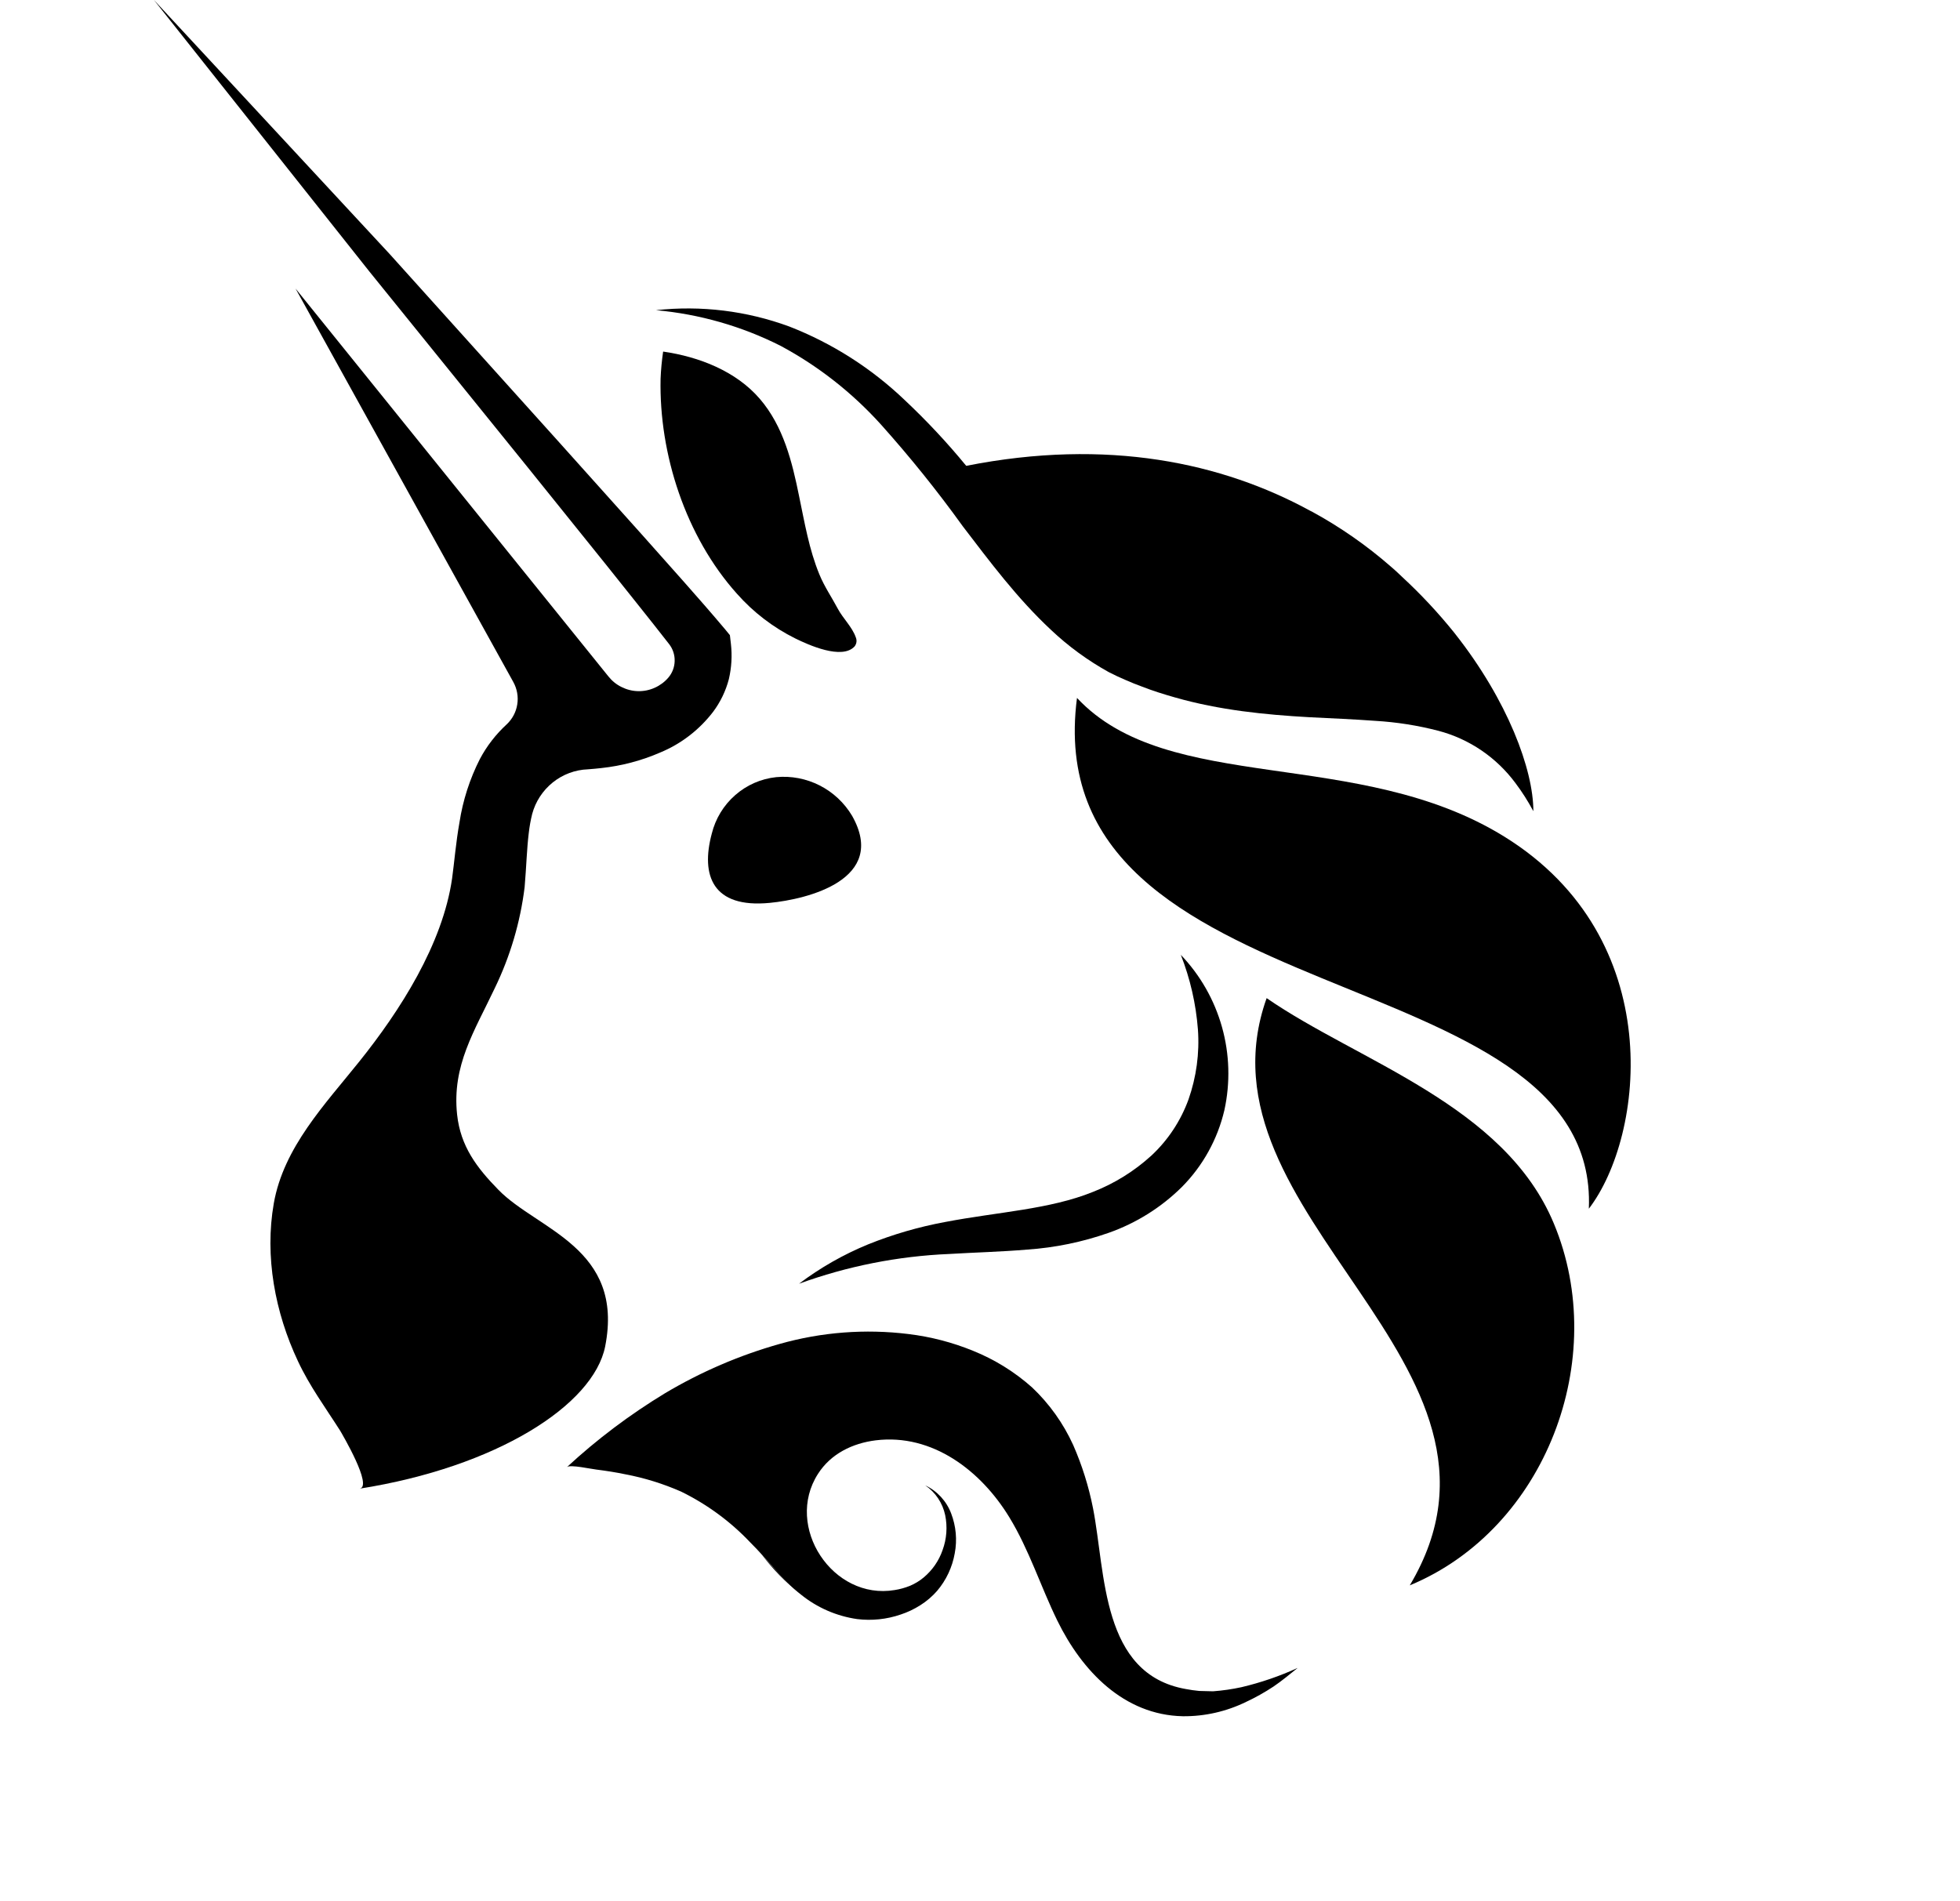
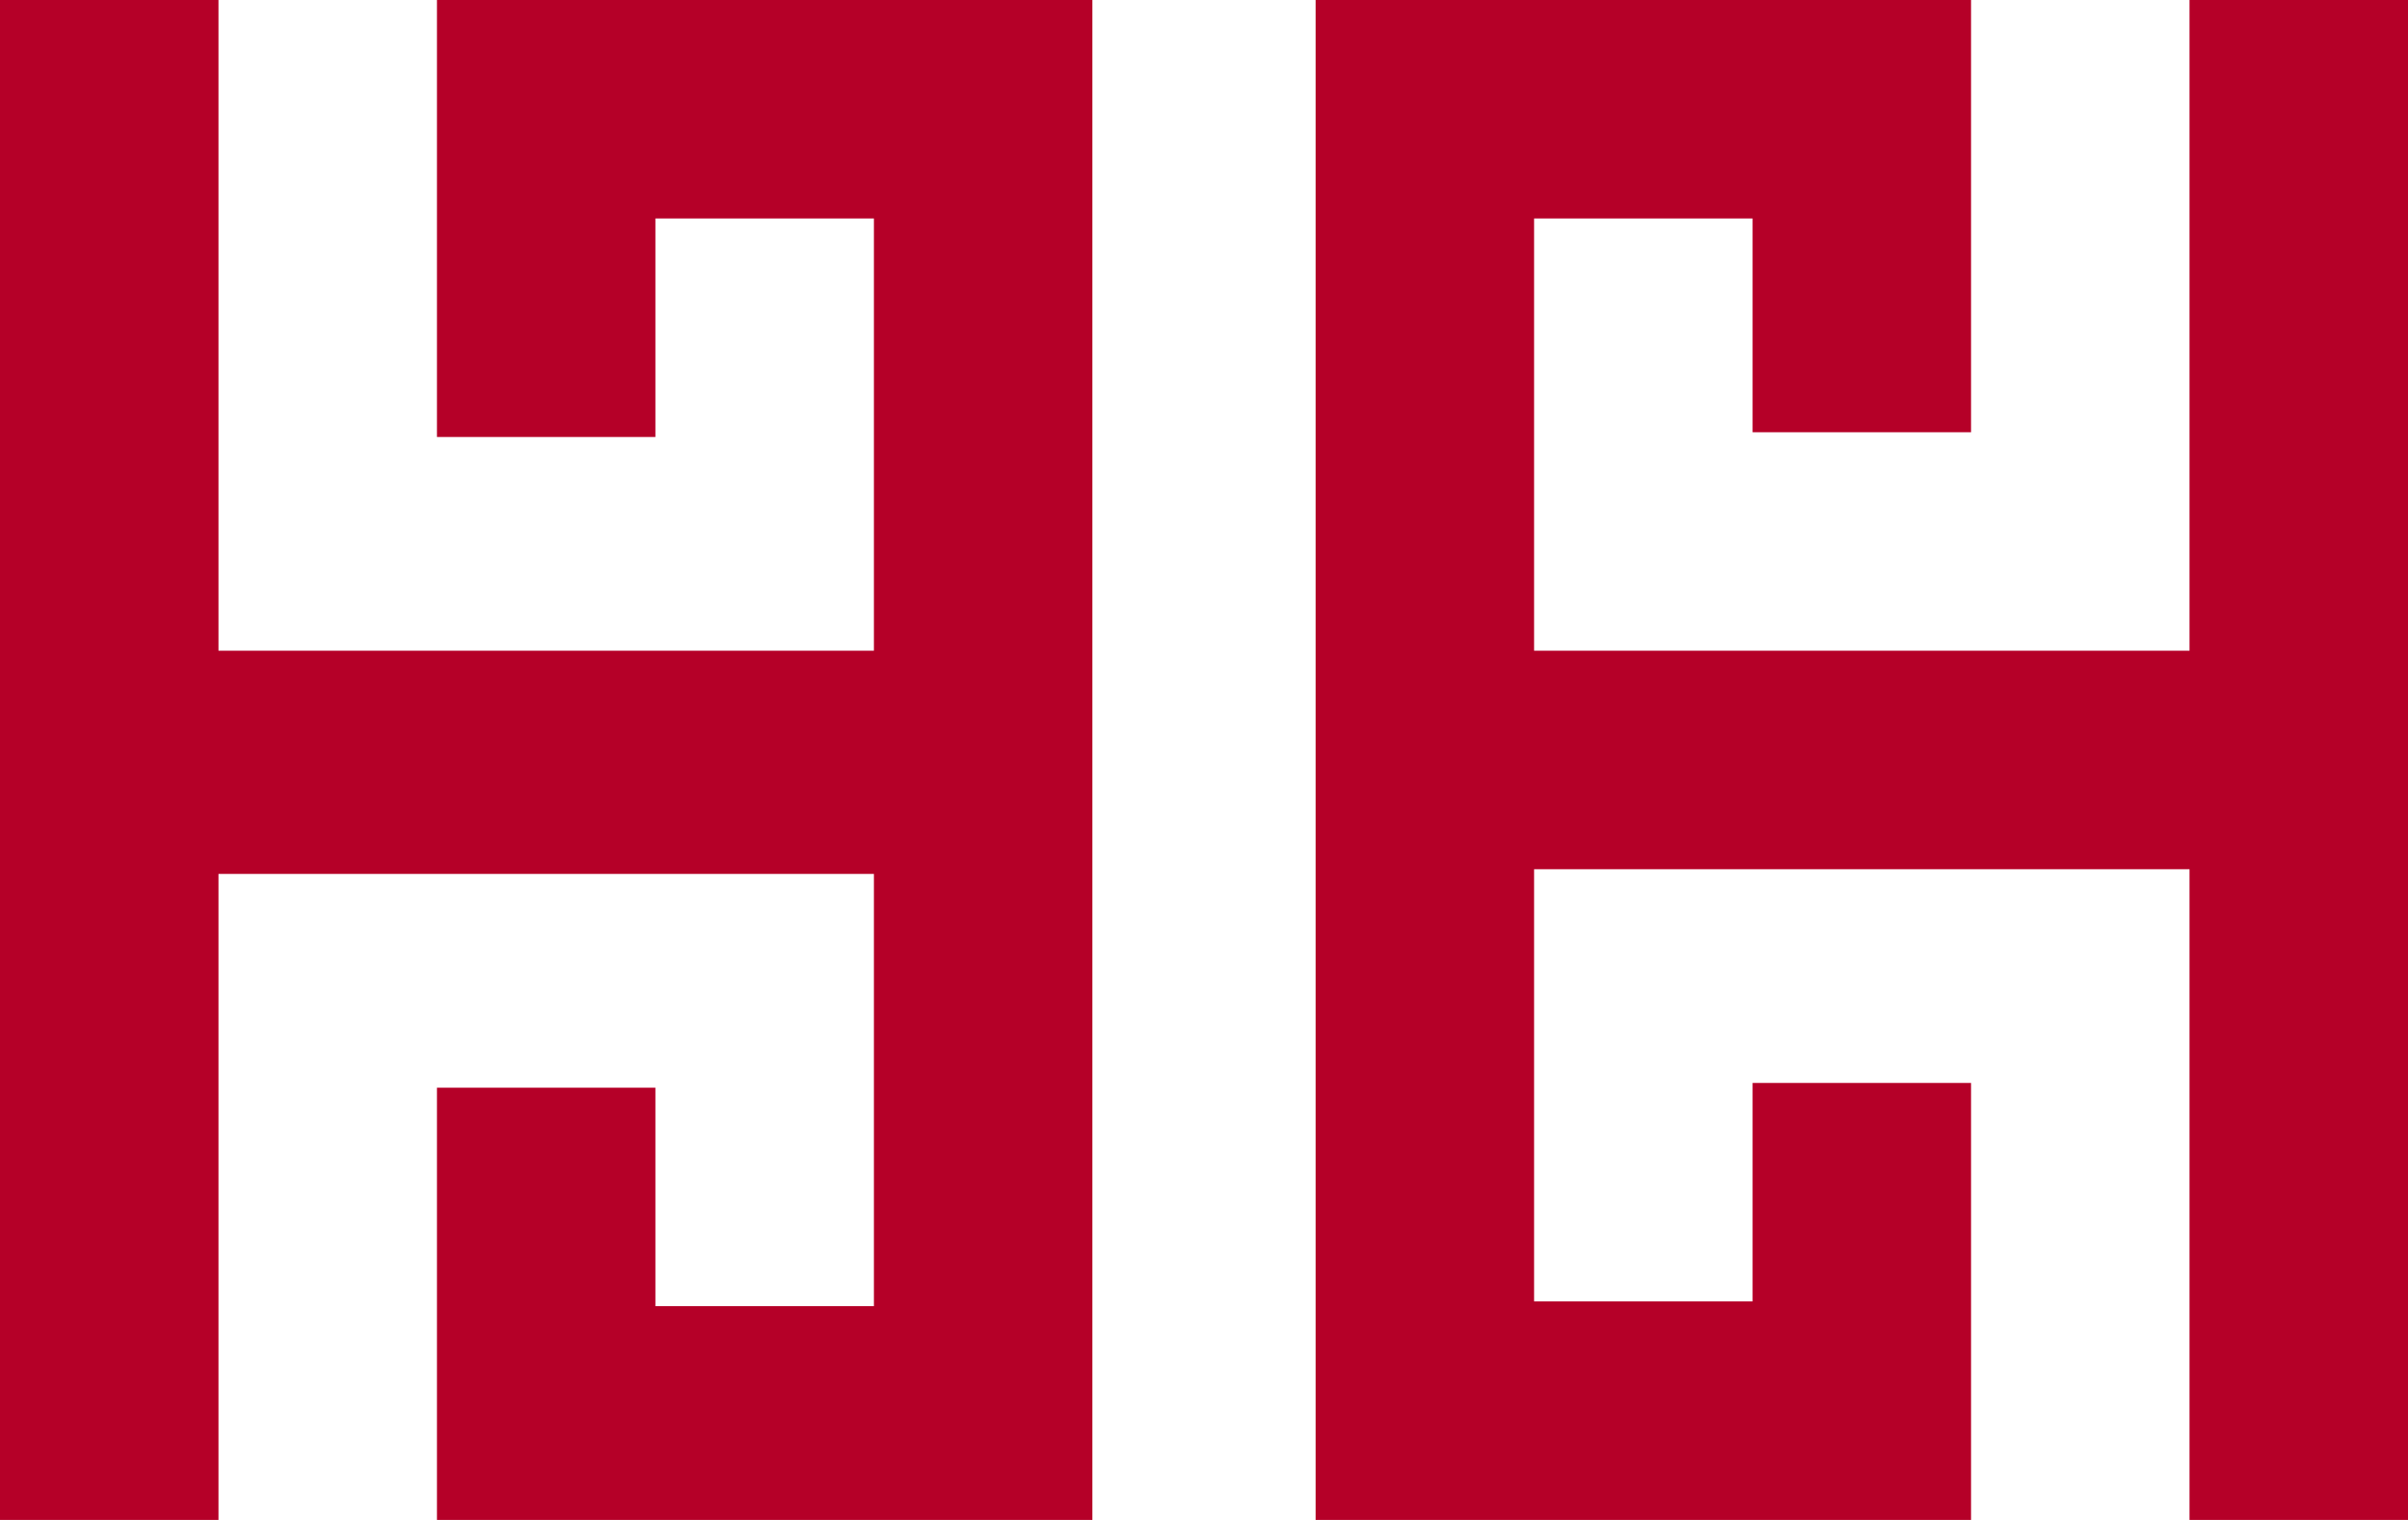
- <svg xmlns="http://www.w3.org/2000/svg" width="33" height="32" viewBox="0 0 33 32" fill="none">
-   <path d="M14.346 13.736C14.953 14.809 13.596 15.142 12.96 15.203C11.995 15.297 11.796 14.739 11.984 14.037C12.046 13.786 12.183 13.56 12.377 13.39C12.571 13.219 12.812 13.113 13.069 13.086C13.321 13.062 13.575 13.111 13.801 13.226C14.027 13.341 14.216 13.518 14.346 13.736Z" fill="black" />
-   <path d="M18.133 11.752C17.428 17.169 26.932 16.042 26.751 20.353C27.689 19.129 28.092 15.802 25.332 14.09C22.873 12.564 19.669 13.399 18.133 11.752Z" fill="black" />
-   <path d="M23.607 9.71C23.546 9.652 23.482 9.596 23.42 9.539C23.483 9.597 23.546 9.657 23.607 9.71Z" fill="black" />
-   <path d="M25.817 13.658L25.811 13.649C25.725 13.489 25.628 13.336 25.519 13.191C25.198 12.755 24.738 12.442 24.216 12.305C23.869 12.215 23.514 12.159 23.155 12.138C22.792 12.111 22.422 12.096 22.048 12.077C21.298 12.035 20.53 11.958 19.78 11.743C19.593 11.69 19.405 11.631 19.224 11.56C19.131 11.527 19.043 11.49 18.951 11.45C18.858 11.411 18.763 11.366 18.669 11.318C18.317 11.123 17.99 10.885 17.697 10.608C17.12 10.069 16.666 9.457 16.211 8.863C15.783 8.268 15.323 7.696 14.833 7.149C14.35 6.614 13.78 6.166 13.146 5.825C12.49 5.493 11.777 5.289 11.045 5.223C11.804 5.14 12.572 5.234 13.289 5.498C14.013 5.78 14.674 6.202 15.236 6.74C15.603 7.085 15.948 7.454 16.268 7.844C18.649 7.373 20.58 7.792 22.064 8.603L22.098 8.62C22.57 8.878 23.013 9.187 23.418 9.541C23.482 9.598 23.546 9.654 23.605 9.712C23.921 10.004 24.215 10.318 24.485 10.654L24.506 10.681C25.383 11.796 25.816 12.955 25.817 13.658Z" fill="black" />
-   <path d="M25.816 13.658L25.811 13.646L25.816 13.658Z" fill="black" />
-   <path d="M11.165 5.92C11.773 6.008 12.393 6.251 12.792 6.715C13.191 7.178 13.338 7.781 13.454 8.354C13.547 8.799 13.622 9.252 13.796 9.673C13.88 9.878 14.004 10.058 14.107 10.252C14.193 10.413 14.348 10.558 14.408 10.73C14.419 10.755 14.423 10.782 14.42 10.809C14.417 10.836 14.406 10.861 14.39 10.883C14.178 11.118 13.607 10.857 13.391 10.751C13.018 10.566 12.684 10.31 12.408 9.998C11.542 9.032 11.095 7.643 11.122 6.379C11.128 6.225 11.143 6.072 11.165 5.92Z" fill="black" />
-   <path d="M21.326 16.807C20.014 20.486 25.966 22.954 23.736 26.695C26.025 25.746 27.111 22.878 26.162 20.603C25.331 18.605 22.875 17.877 21.326 16.807Z" fill="black" />
-   <path d="M13.453 21.616C13.811 21.346 14.202 21.123 14.617 20.953C15.036 20.784 15.471 20.658 15.916 20.576C16.798 20.407 17.671 20.366 18.404 20.069C18.766 19.927 19.099 19.72 19.387 19.457C19.666 19.197 19.879 18.874 20.01 18.515C20.143 18.137 20.198 17.734 20.169 17.334C20.136 16.903 20.039 16.48 19.881 16.078C20.208 16.419 20.446 16.837 20.574 17.293C20.702 17.748 20.716 18.229 20.615 18.692C20.501 19.181 20.253 19.63 19.9 19.986C19.551 20.332 19.129 20.596 18.666 20.759C18.225 20.914 17.764 21.009 17.297 21.041C16.847 21.079 16.412 21.089 15.984 21.115C15.12 21.151 14.266 21.32 13.453 21.616Z" fill="black" />
-   <path d="M21.849 28.085C21.717 28.19 21.585 28.302 21.44 28.4C21.293 28.497 21.14 28.583 20.981 28.657C20.65 28.819 20.286 28.902 19.918 28.899C18.921 28.88 18.216 28.134 17.803 27.291C17.522 26.717 17.328 26.096 16.994 25.549C16.517 24.766 15.7 24.136 14.744 24.253C14.354 24.302 13.989 24.478 13.772 24.818C13.202 25.706 14.02 26.95 15.064 26.774C15.153 26.76 15.239 26.736 15.323 26.702C15.405 26.667 15.483 26.62 15.552 26.562C15.698 26.44 15.808 26.281 15.87 26.101C15.939 25.913 15.954 25.71 15.914 25.514C15.871 25.309 15.751 25.129 15.579 25.012C15.779 25.106 15.935 25.275 16.014 25.483C16.096 25.697 16.118 25.929 16.075 26.154C16.034 26.389 15.931 26.608 15.777 26.789C15.695 26.882 15.601 26.963 15.496 27.029C15.392 27.095 15.281 27.148 15.165 27.186C14.93 27.267 14.679 27.293 14.432 27.263C14.085 27.213 13.758 27.071 13.485 26.85C13.163 26.594 12.923 26.259 12.631 25.971C12.297 25.618 11.902 25.329 11.467 25.116C11.166 24.984 10.852 24.886 10.529 24.825C10.367 24.791 10.203 24.766 10.039 24.745C9.964 24.738 9.596 24.656 9.545 24.704C10.052 24.235 10.605 23.819 11.195 23.461C11.801 23.1 12.451 22.82 13.13 22.629C13.833 22.43 14.569 22.374 15.294 22.463C15.668 22.508 16.034 22.603 16.382 22.745C16.747 22.892 17.084 23.101 17.378 23.363C17.668 23.638 17.903 23.967 18.069 24.332C18.219 24.674 18.331 25.031 18.403 25.397C18.617 26.492 18.538 28.19 19.966 28.441C20.04 28.455 20.115 28.466 20.191 28.473L20.424 28.479C20.585 28.467 20.744 28.444 20.901 28.41C21.227 28.333 21.545 28.224 21.849 28.085Z" fill="black" />
-   <path d="M13.553 26.891L13.516 26.861L13.553 26.891Z" fill="black" />
-   <path d="M12.272 11.434C12.22 11.634 12.129 11.823 12.005 11.988C11.773 12.29 11.467 12.526 11.116 12.671C10.801 12.808 10.467 12.896 10.125 12.933C10.051 12.942 9.974 12.948 9.9 12.954C9.684 12.962 9.476 13.039 9.307 13.175C9.138 13.311 9.016 13.497 8.96 13.707C8.934 13.812 8.915 13.918 8.903 14.024C8.869 14.301 8.863 14.589 8.833 14.938C8.76 15.531 8.589 16.107 8.328 16.644C7.989 17.362 7.608 17.94 7.696 18.767C7.754 19.304 8.028 19.663 8.392 20.035C9.048 20.709 10.517 21.01 10.189 22.672C9.991 23.663 8.354 24.704 6.054 25.067C6.283 25.032 5.76 24.148 5.728 24.092C5.481 23.704 5.211 23.338 5.015 22.917C4.631 22.101 4.453 21.156 4.61 20.262C4.776 19.32 5.47 18.598 6.046 17.879C6.733 17.023 7.453 15.901 7.612 14.79C7.649 14.521 7.676 14.184 7.736 13.848C7.793 13.477 7.909 13.117 8.079 12.782C8.195 12.563 8.348 12.365 8.531 12.197C8.626 12.108 8.689 11.99 8.709 11.861C8.73 11.732 8.706 11.6 8.643 11.485L4.976 4.859L10.243 11.389C10.303 11.465 10.379 11.527 10.466 11.569C10.552 11.612 10.646 11.636 10.743 11.638C10.839 11.64 10.934 11.621 11.023 11.581C11.111 11.542 11.189 11.484 11.252 11.411C11.319 11.333 11.357 11.234 11.359 11.131C11.362 11.028 11.329 10.927 11.266 10.846C10.922 10.404 10.558 9.954 10.206 9.511L8.88 7.863L6.22 4.573L2.592 0L6.561 4.278L9.393 7.424L10.806 9C11.275 9.53 11.743 10.044 12.212 10.601L12.289 10.695L12.306 10.841C12.329 11.039 12.317 11.24 12.272 11.434Z" fill="black" />
-   <path d="M13.486 26.847C13.231 26.649 13.005 26.417 12.812 26.158C13.019 26.405 13.244 26.635 13.486 26.847Z" fill="black" />
+ <svg xmlns="http://www.w3.org/2000/svg" xmlns:xlink="http://www.w3.org/1999/xlink" version="1.1" id="Layer_1" x="0px" y="0px" fill="#B50028" viewBox="0 0 50.7 32" style="enable-background:new 0 0 50.7 32;" xml:space="preserve">
+   <g>
+     <defs>
+       <rect id="SVGID_1_" width="50.7" height="32" />
+     </defs>
+     <clipPath id="SVGID_00000044894612177670981550000003854820198294914176_">
+       <use xlink:href="#SVGID_1_" style="overflow:visible;" />
+     </clipPath>
+     <g style="clip-path:url(#SVGID_00000044894612177670981550000003854820198294914176_);">
+       <path class="st1" d="M9.2,0h13.8v32H9.2v-9.1h4.6v4.6h4.6v-9.1H4.6V32H0V0h4.6v13.7h13.8V4.6h-4.6v4.6H9.2V0z M41.5,32H27.7V0    h13.8v9.1h-4.6V4.6h-4.6v9.1h13.8V0h4.6v32h-4.6V18.3H32.3v9.1h4.6v-4.6h4.6V32z" />
+     </g>
+   </g>
</svg>
